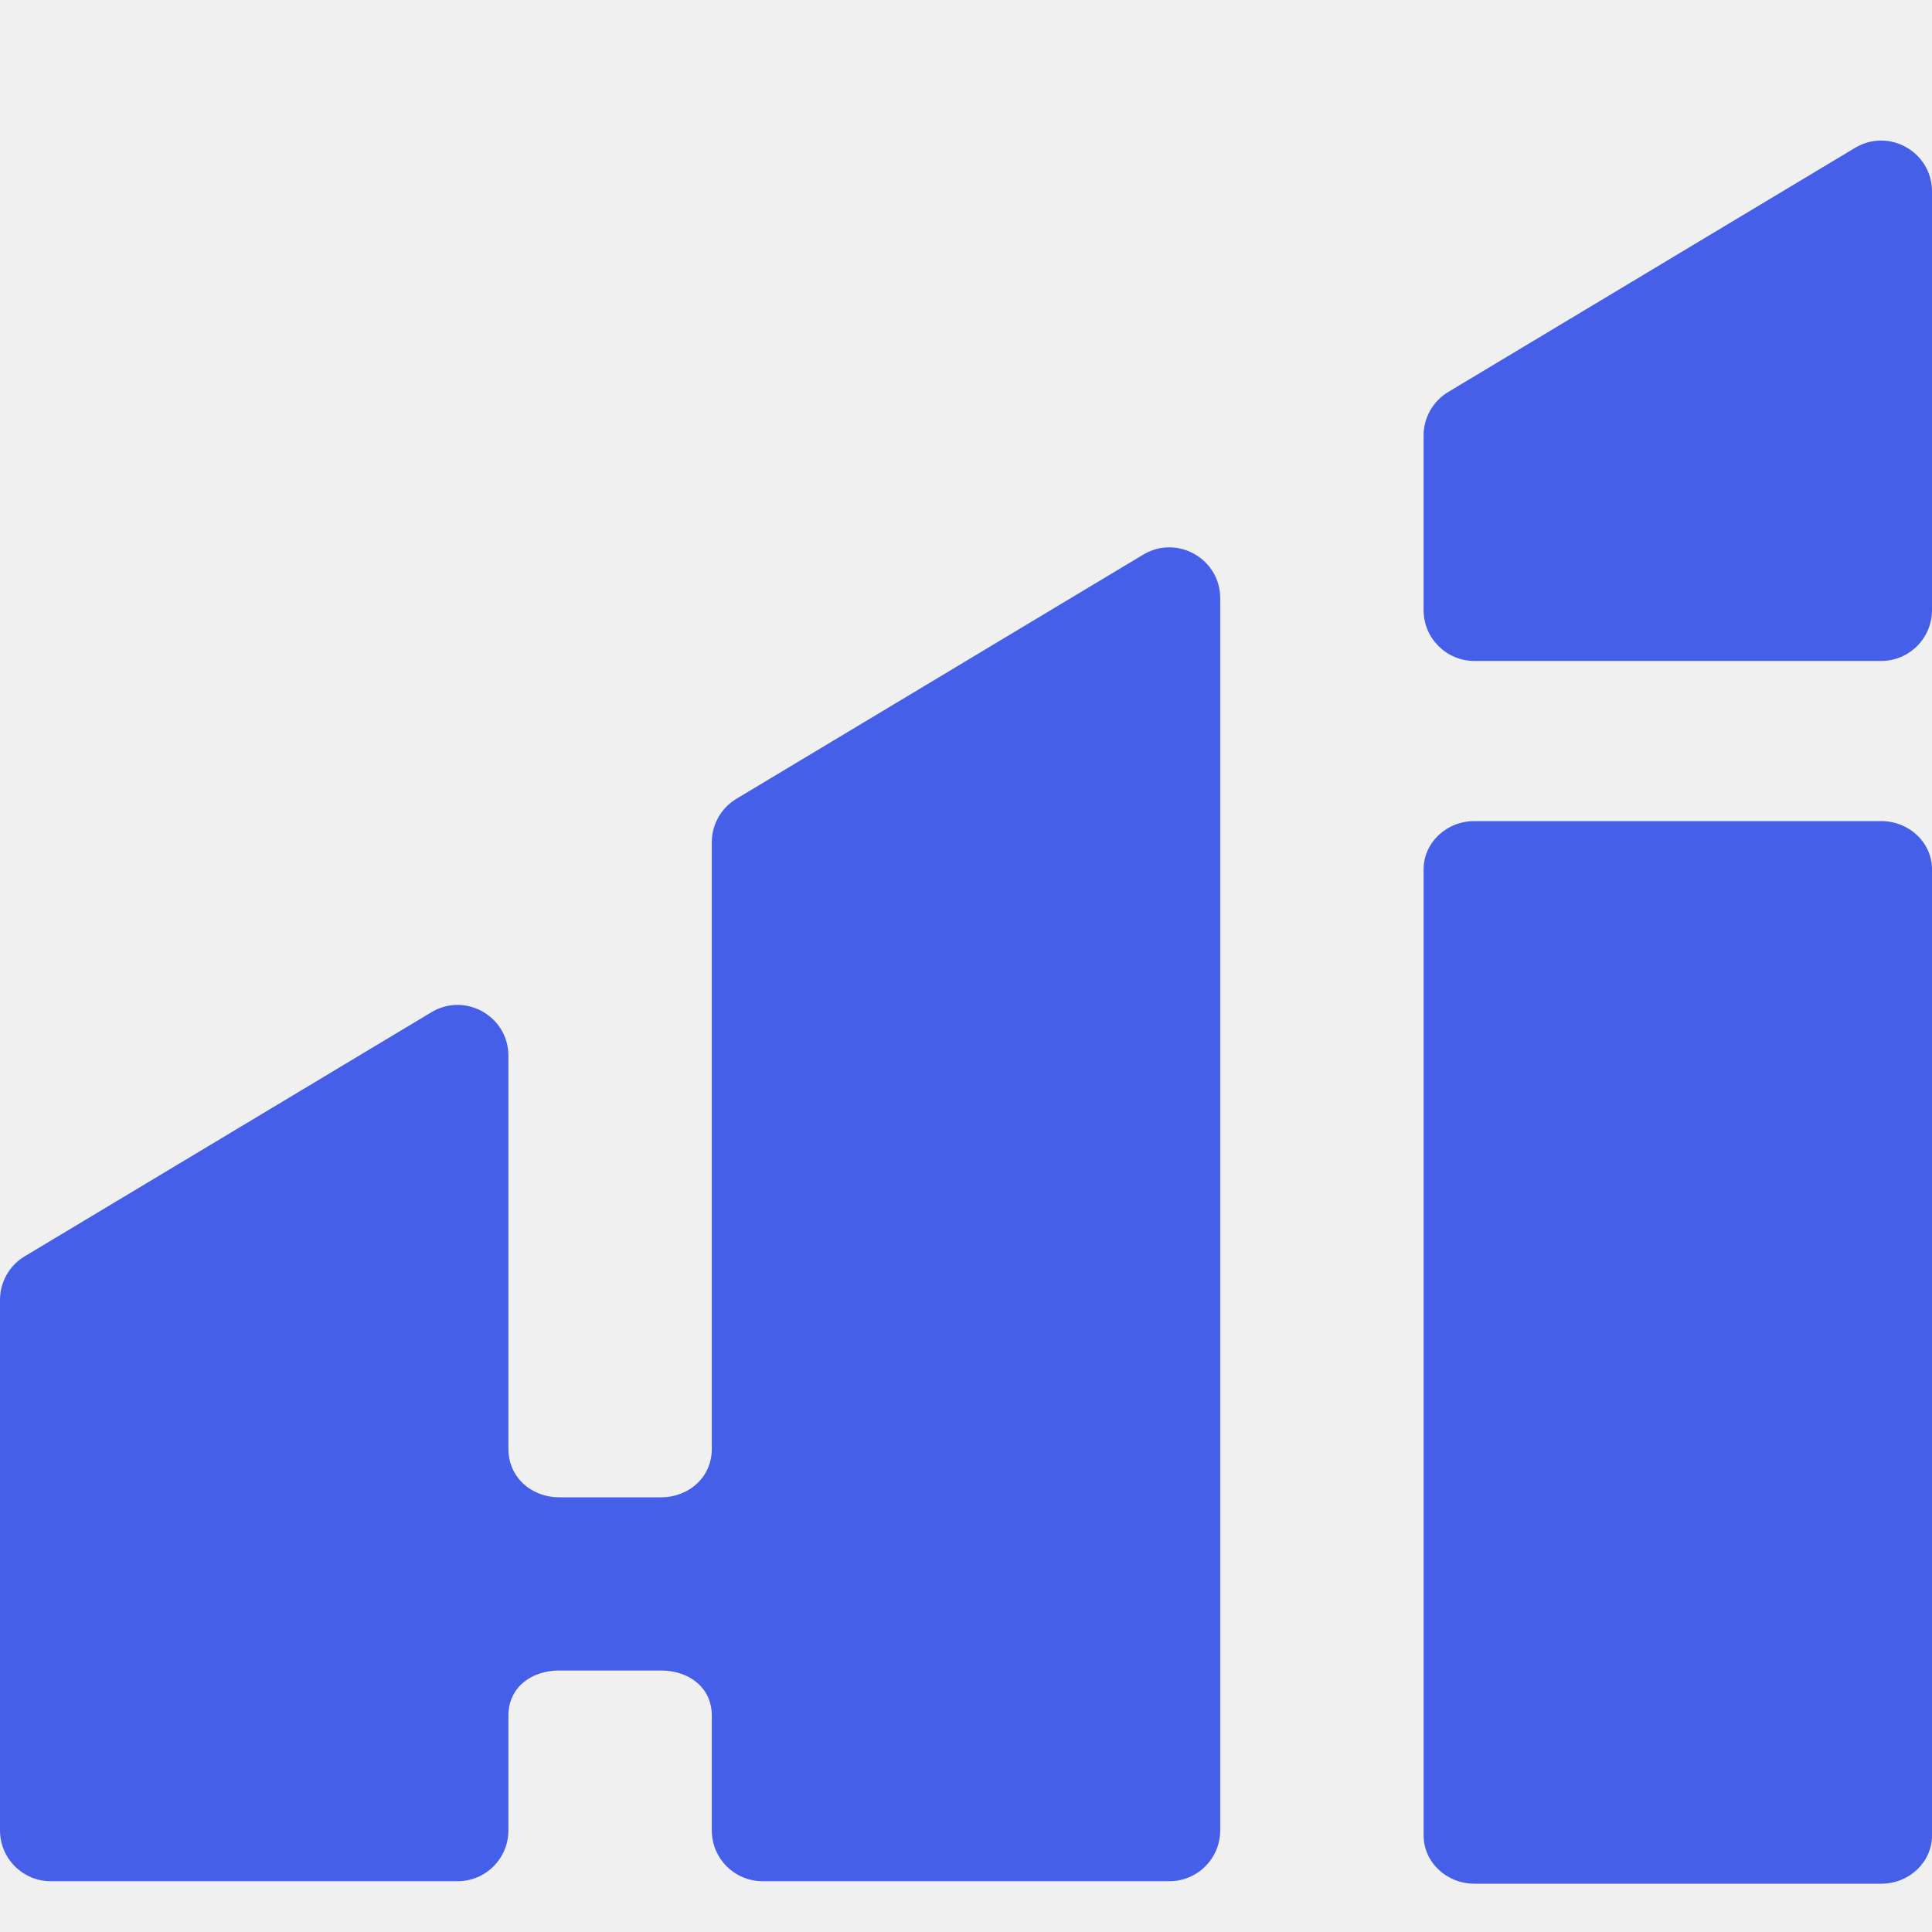
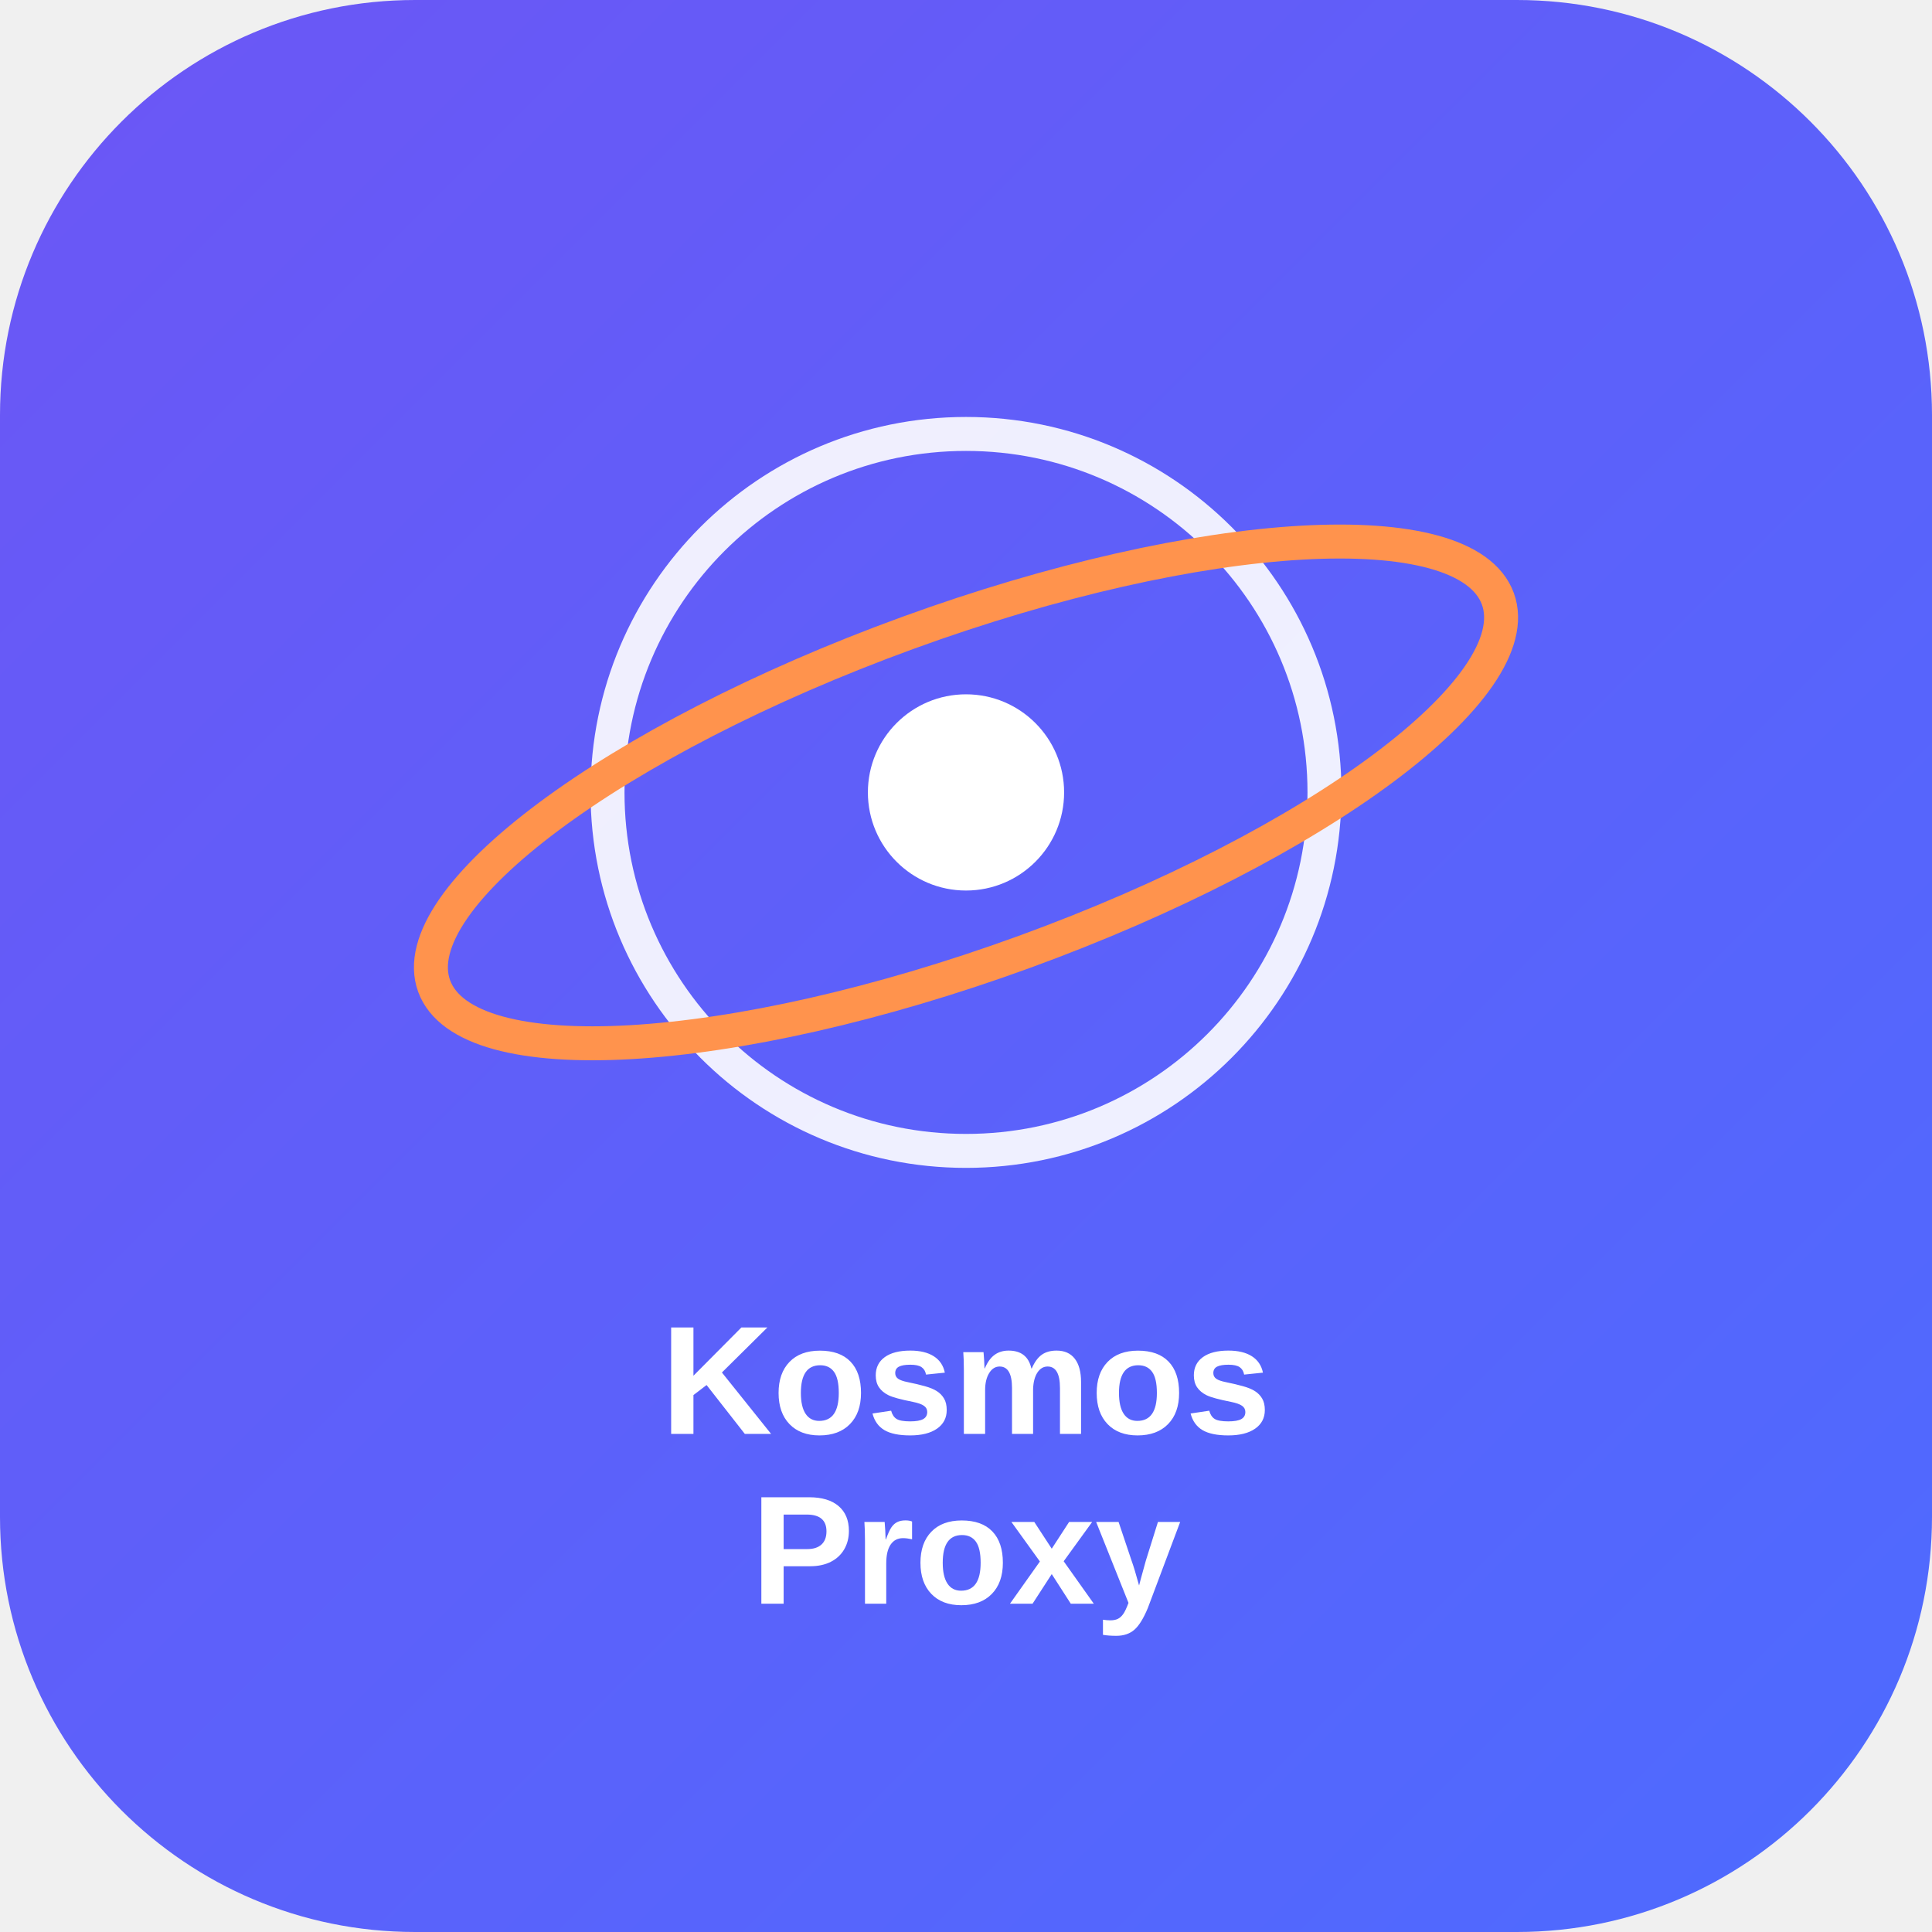
- <svg xmlns="http://www.w3.org/2000/svg" width="64" height="64" viewBox="0 0 64 64" fill="none">
-   <g clip-path="url(#clip0_408_56)">
-     <path d="M47.158 14.428C47.158 13.837 47.468 13.289 47.976 12.984L61.449 4.899C62.572 4.225 64 5.034 64 6.343V20.21C64 21.14 63.246 21.895 62.316 21.895H48.842C47.912 21.895 47.158 21.14 47.158 20.21V14.428Z" fill="#455FE9" />
-     <path fill-rule="evenodd" clip-rule="evenodd" d="M24.397 26.459C23.889 26.764 23.579 27.312 23.579 27.903V43.792L23.579 45.475L23.579 45.476L23.579 48C23.579 48.93 22.825 49.6 21.895 49.6H18.526C17.596 49.6 16.842 48.93 16.842 48V45.475V34.976C16.842 33.667 15.414 32.858 14.291 33.532L0.818 41.617C0.31 41.922 0 42.47 0 43.062V60.634C0 61.564 0.754 62.318 1.684 62.318H15.158C16.088 62.318 16.842 61.564 16.842 60.634V58.949V56.831C16.842 55.901 17.596 55.338 18.526 55.338H21.895C22.825 55.338 23.579 55.901 23.579 56.831V58.949L23.579 60.634C23.579 61.564 24.333 62.318 25.263 62.318H38.737C39.667 62.318 40.421 61.564 40.421 60.634V45.476V43.792V19.818C40.421 18.509 38.993 17.7 37.87 18.374L24.397 26.459Z" fill="#455FE9" />
-     <path d="M47.159 28.8V60.8C47.159 61.684 47.913 62.4 48.843 62.4H62.317C63.247 62.4 64.001 61.684 64.001 60.8V28.8C64.001 27.916 63.247 27.2 62.317 27.2H48.843C47.913 27.2 47.159 27.916 47.159 28.8Z" fill="#455FE9" />
-   </g>
+ <svg xmlns="http://www.w3.org/2000/svg" width="1024" height="1024" viewBox="0 0 1024 1024">
  <defs>
- 
- </defs>
+     <linearGradient id="g" x1="0" y1="0" x2="1" y2="1">
+       <stop stop-color="#6C56F5" />
+       <stop offset="1" stop-color="#4D6BFF" />
+     </linearGradient>
+   </defs>
+   <rect width="1024" height="1024" rx="220" fill="url(#g)" />
+   <circle cx="512" cy="420" r="190" fill="none" stroke="#fff" stroke-width="18" opacity=".9" />
+   <ellipse cx="512" cy="420" rx="300" ry="90" fill="none" stroke="#FF934D" stroke-width="18" transform="rotate(-20 512 420)" />
+   <circle cx="512" cy="420" r="52" fill="#fff" />
+   <text x="512" y="760" text-anchor="middle" font-family="Arial,Helvetica,sans-serif" font-size="82" font-weight="700" fill="#fff">Kosmos</text>
+   <text x="512" y="850" text-anchor="middle" font-family="Arial,Helvetica,sans-serif" font-size="82" font-weight="700" fill="#fff">Proxy</text>
</svg>
